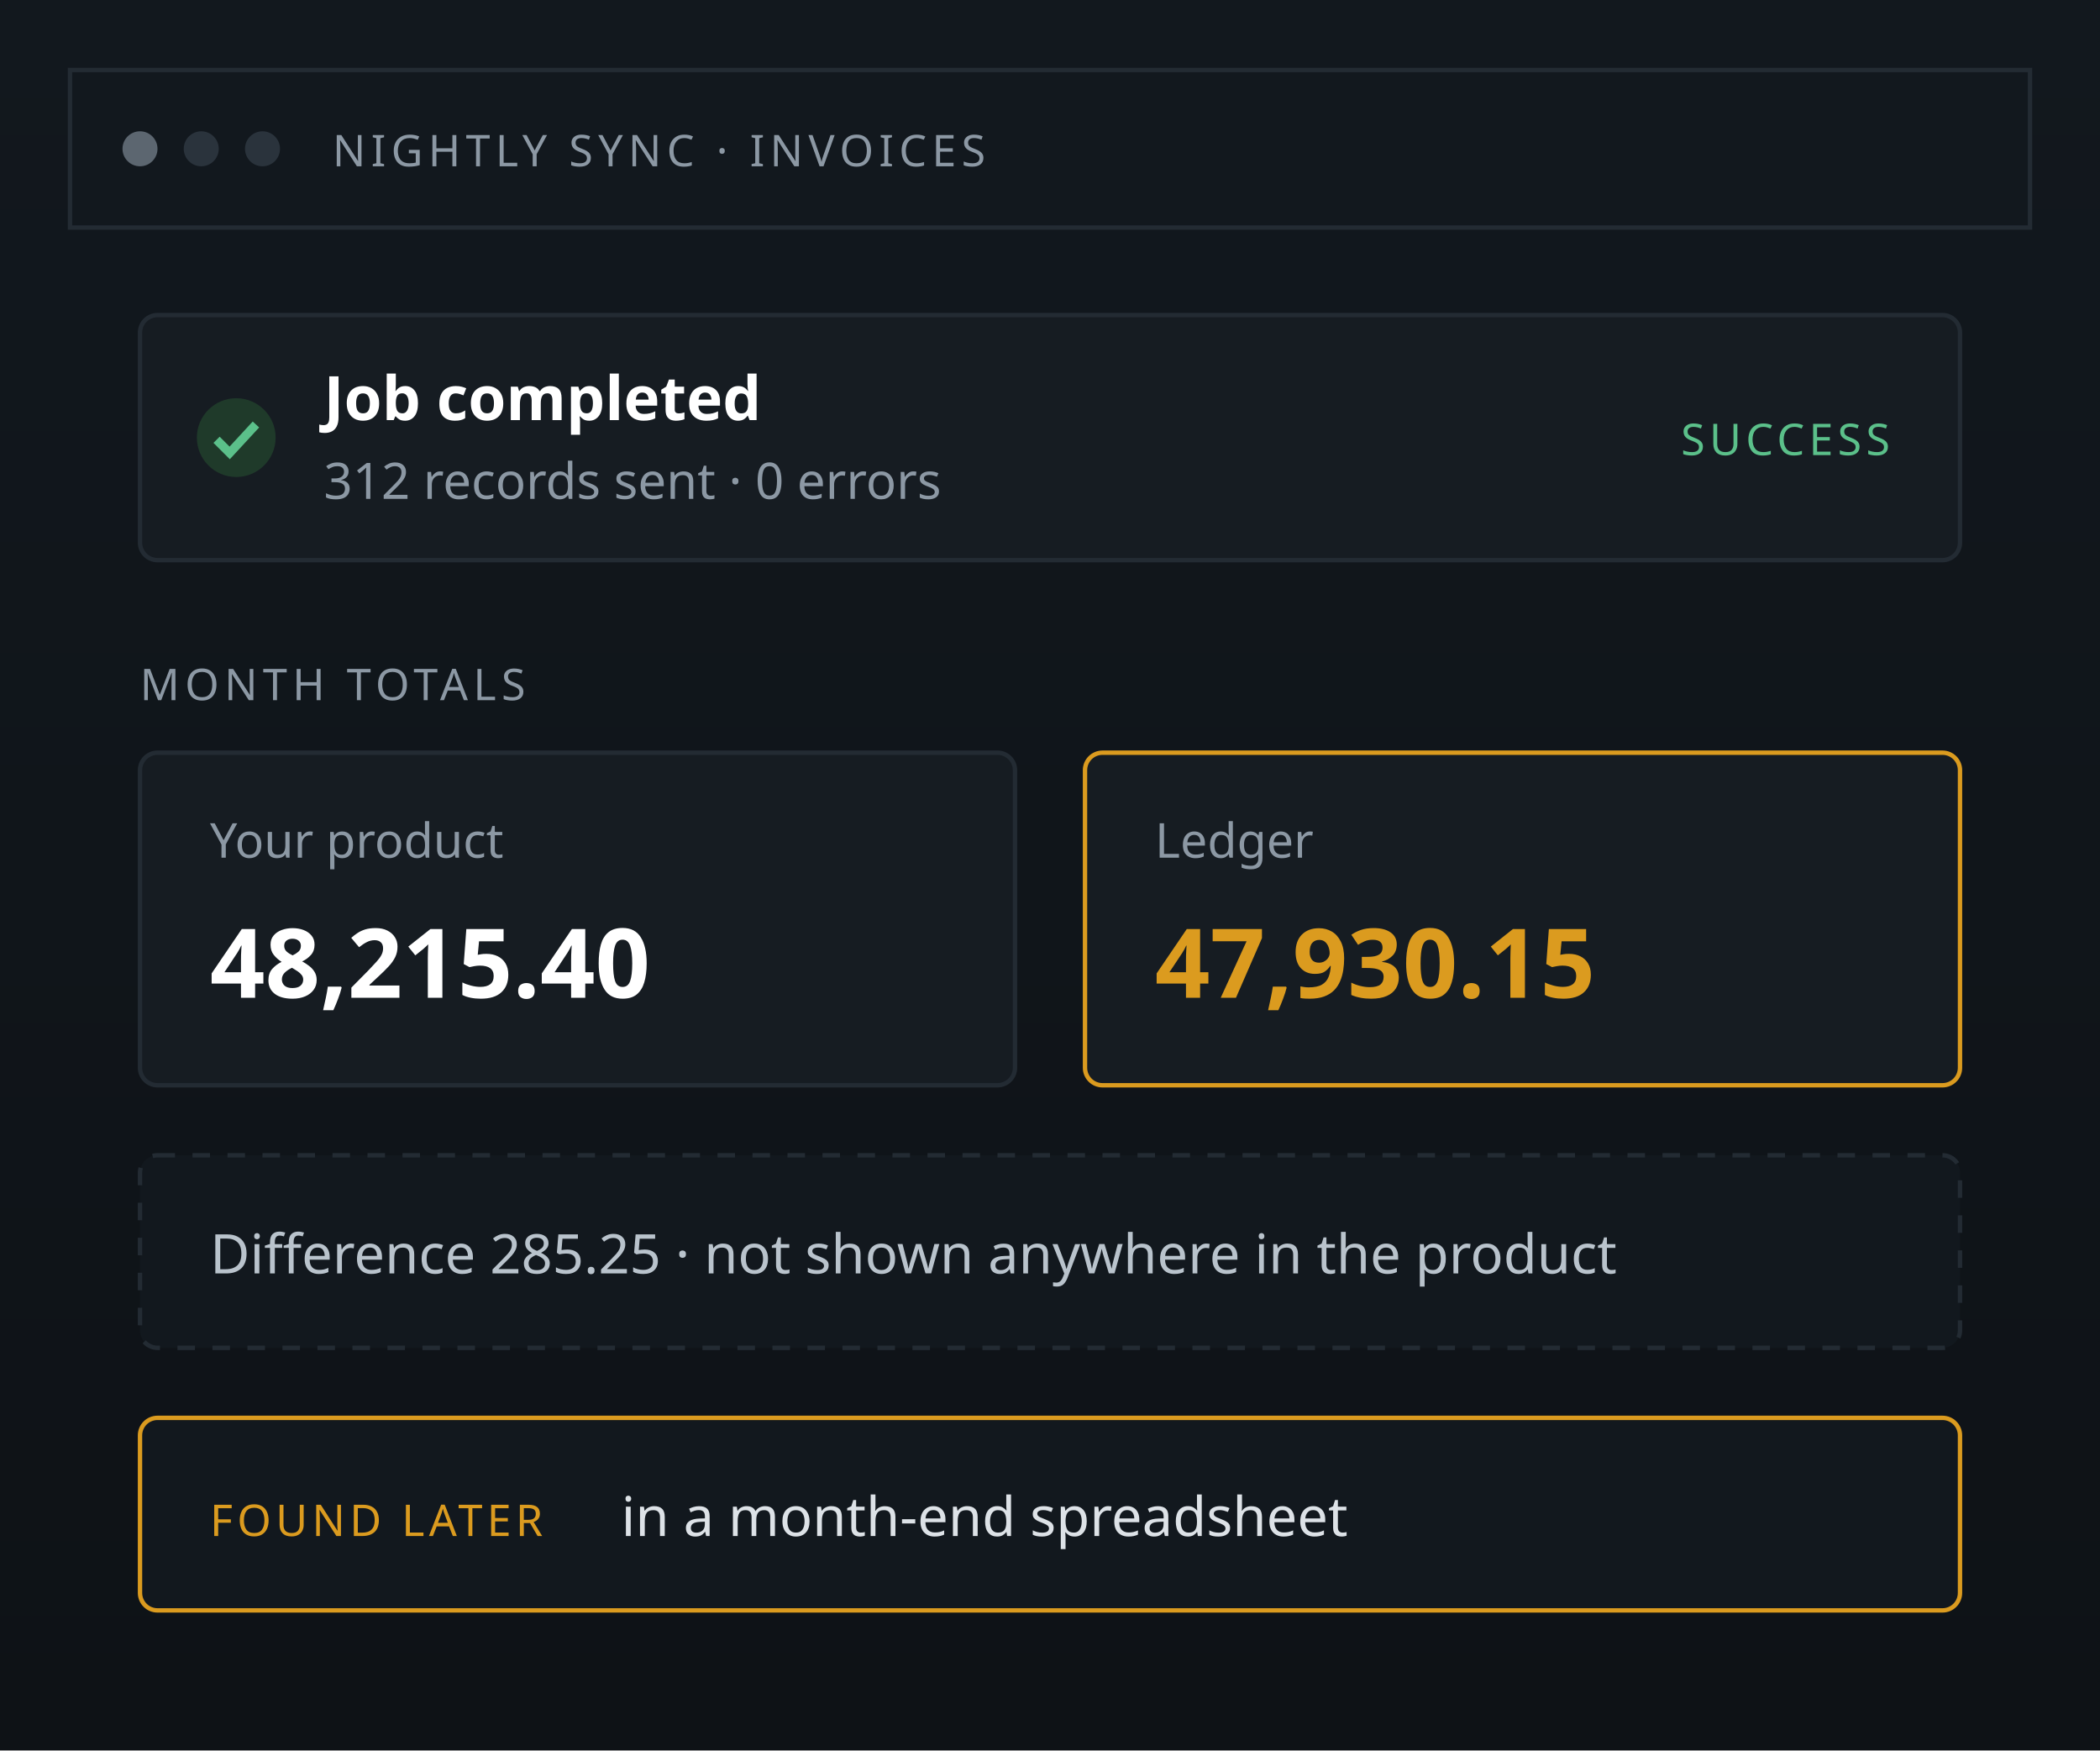
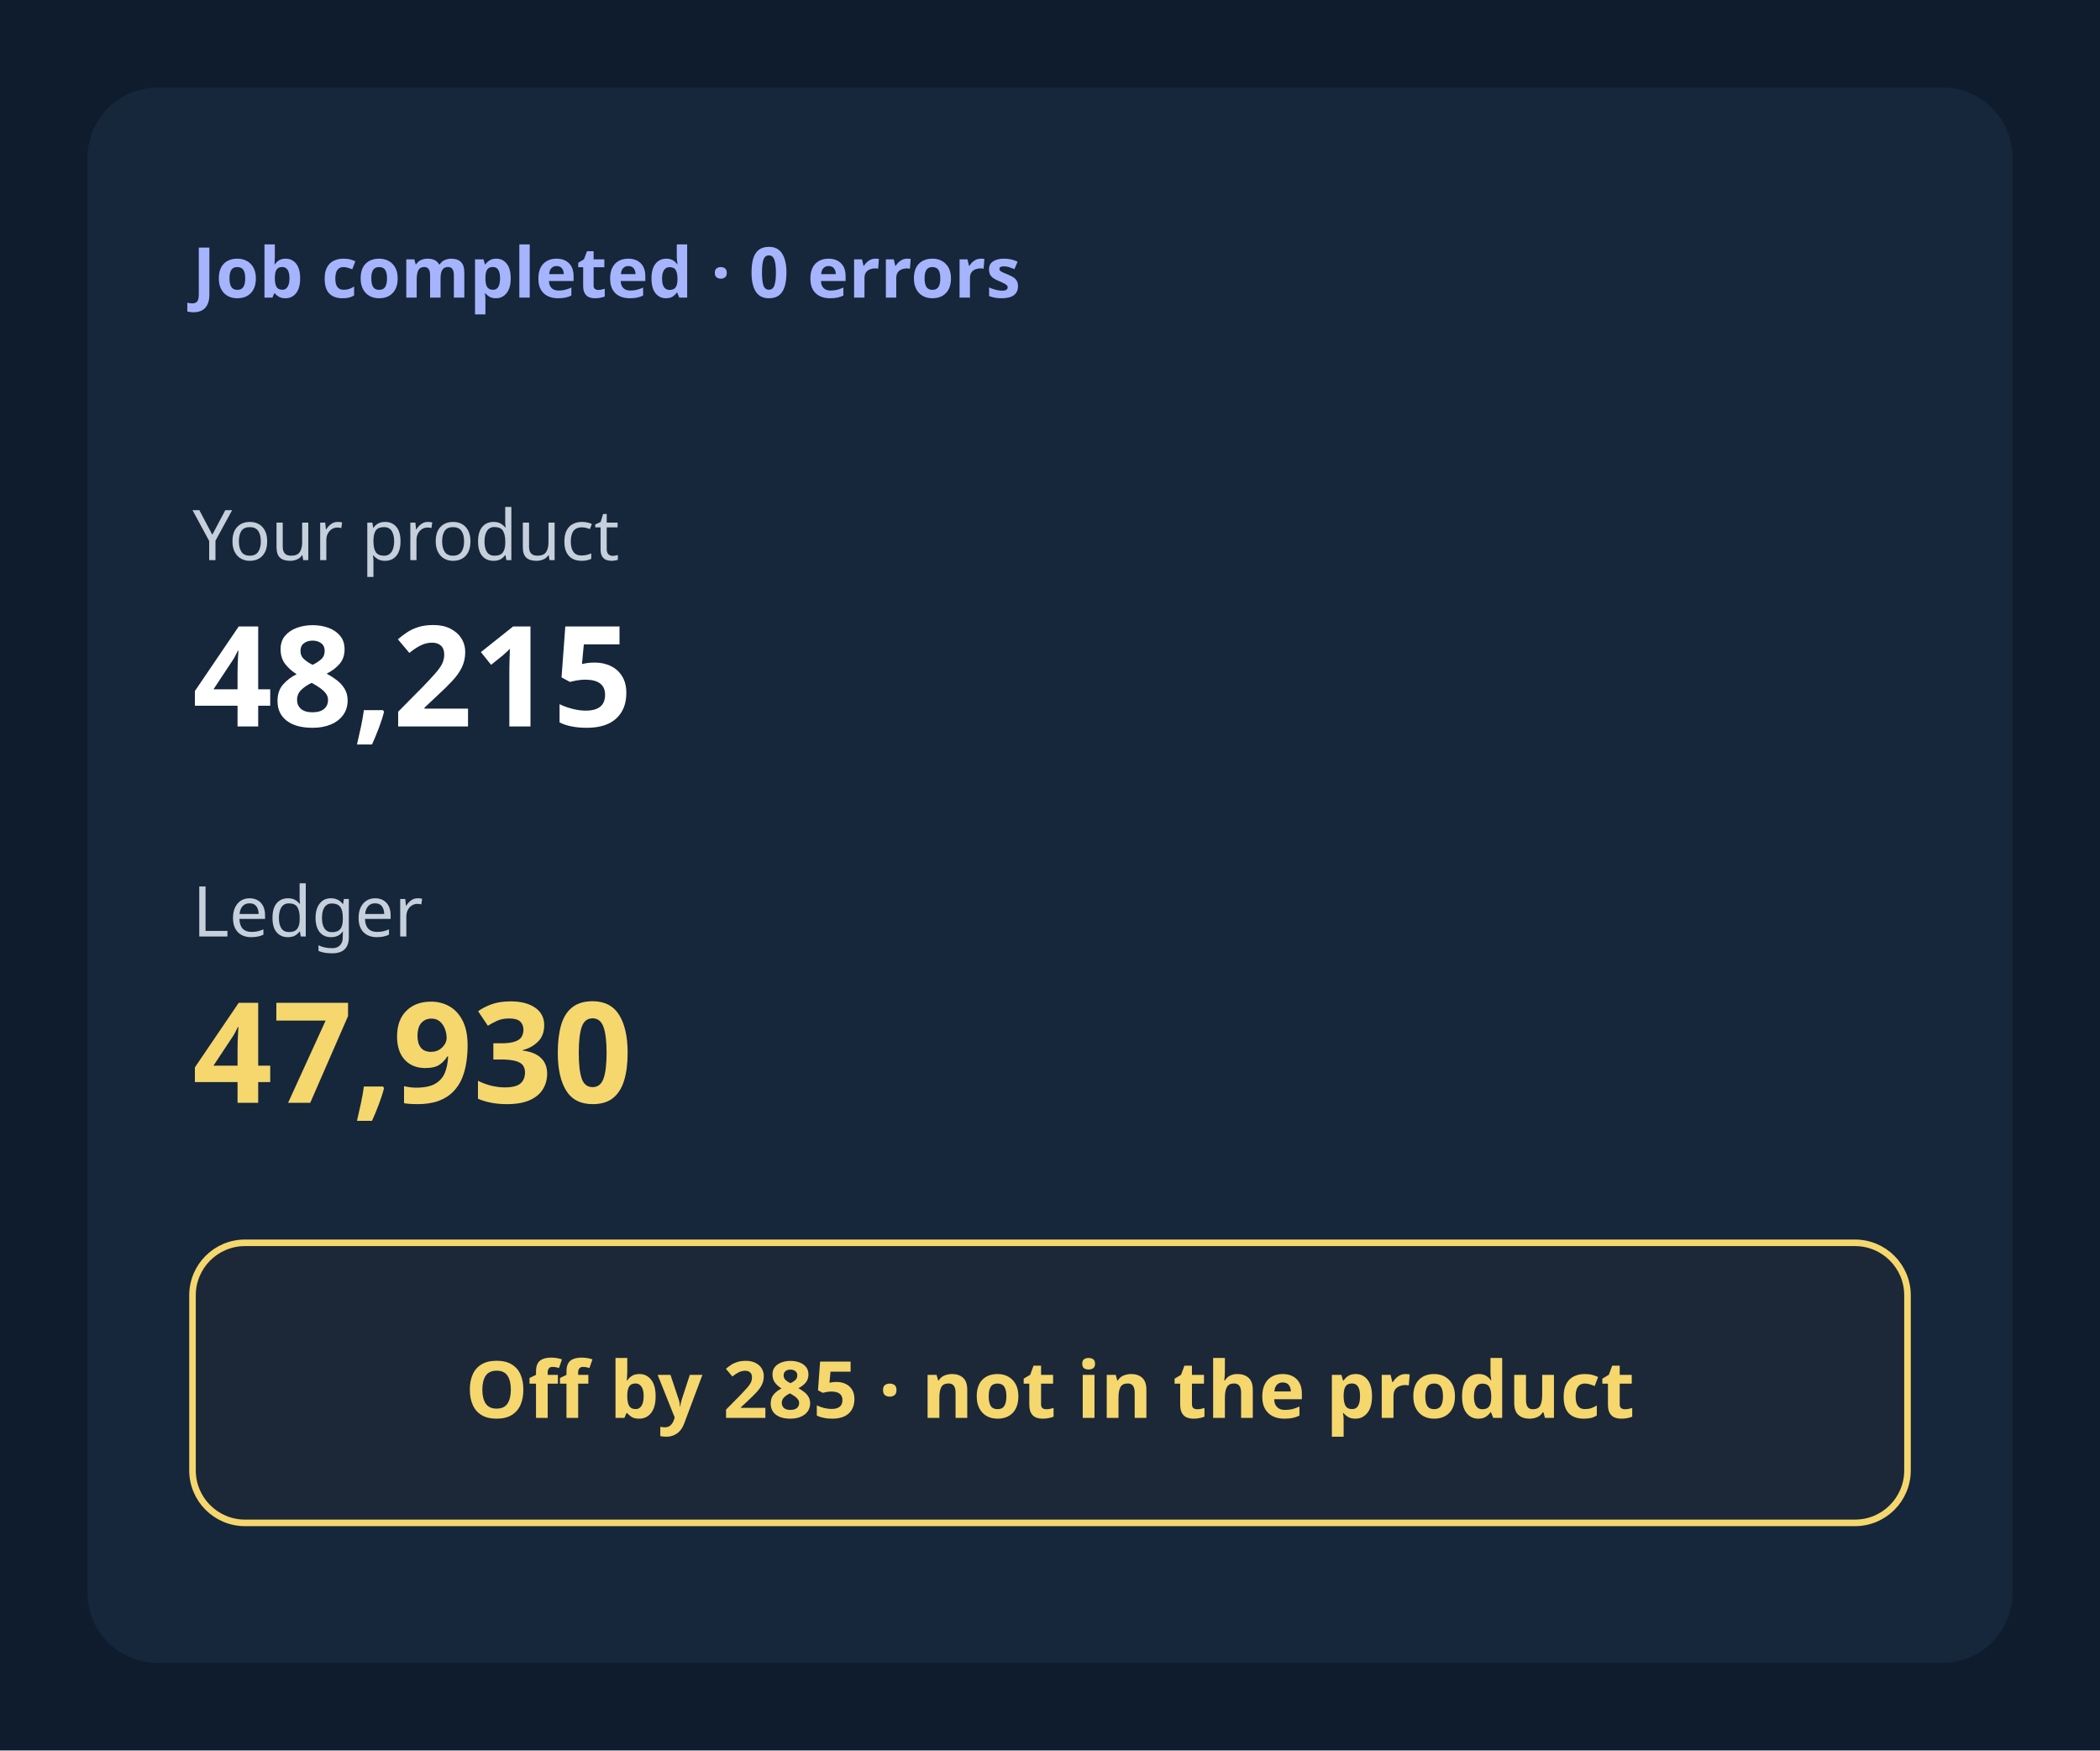
- <svg xmlns="http://www.w3.org/2000/svg" viewBox="0 0 480 400" width="480" height="400" role="img" aria-label="Illustration: a sync job marked successful while source and ledger totals disagree">
-   <defs>
-     <linearGradient id="d-bg" x1="0" y1="0" x2="0" y2="1">
-       <stop offset="0%" stop-color="#12181E" />
-       <stop offset="100%" stop-color="#0E1216" />
-     </linearGradient>
-   </defs>
-   <g font-family="Figtree,system-ui,sans-serif">
-     <rect width="480" height="400" fill="url(#d-bg)" />
-     <rect x="16" y="16" width="448" height="36" fill="#12181E" stroke="#232B33" />
-     <circle cx="32" cy="34" r="4" fill="#5C6670" />
-     <circle cx="46" cy="34" r="4" fill="#2A333C" />
-     <circle cx="60" cy="34" r="4" fill="#2A333C" />
-     <text x="76" y="38" fill="#8C98A4" font-size="10" letter-spacing=".12em">NIGHTLY SYNC · INVOICES</text>
-     <rect x="32" y="72" width="416" height="56" rx="4" fill="#161C22" stroke="#232B33" />
-     <circle cx="54" cy="100" r="9" fill="#1F3A2A" />
-     <path d="M49.5 100.5l3 3 6-6.5" fill="none" stroke="#5BC08A" stroke-width="2" />
-     <text x="74" y="96" fill="#FFFFFF" font-size="14" font-weight="700">Job completed</text>
-     <text x="74" y="114" fill="#8C98A4" font-size="11.5">312 records sent · 0 errors</text>
-     <text x="432" y="104" text-anchor="end" fill="#5BC08A" font-size="10" letter-spacing=".1em">SUCCESS</text>
-     <text x="32" y="160" fill="#8C98A4" font-size="10" letter-spacing=".12em">MONTH TOTALS</text>
-     <rect x="32" y="172" width="200" height="76" rx="4" fill="#161C22" stroke="#232B33" />
-     <text x="48" y="196" fill="#8C98A4" font-size="11">Your product</text>
-     <text x="48" y="228" fill="#FFFFFF" font-size="22" font-weight="700">48,215.40</text>
-     <rect x="248" y="172" width="200" height="76" rx="4" fill="#161C22" stroke="#DB9B1F" />
-     <text x="264" y="196" fill="#8C98A4" font-size="11">Ledger</text>
-     <text x="264" y="228" fill="#DB9B1F" font-size="22" font-weight="700">47,930.15</text>
-     <rect x="32" y="264" width="416" height="44" rx="4" fill="#12181E" stroke="#232B33" stroke-dasharray="4 4" />
-     <text x="48" y="291" fill="#B9C3CC" font-size="12.5">Difference 285.25 · not shown anywhere in the product</text>
-     <rect x="32" y="324" width="416" height="44" rx="4" fill="#12181E" stroke="#DB9B1F" />
-     <text x="48" y="351" fill="#DB9B1F" font-size="10" letter-spacing=".1em">FOUND LATER</text>
-     <text x="142" y="351" fill="#DDE2E7" font-size="12.5">in a month-end spreadsheet</text>
-   </g>
+ <svg xmlns="http://www.w3.org/2000/svg" viewBox="0 0 480 400" width="480" height="400" role="img" aria-label="A sync marked successful while the product total and the ledger total disagree">
+   <rect width="480" height="400" fill="#0F1C2E" />
+   <rect x="20" y="20" width="440" height="360" rx="16" fill="#16263B" />
+   <text x="44" y="68" fill="#A5B4FC" font-family="Figtree,system-ui,sans-serif" font-size="16" font-weight="700">Job completed · 0 errors</text>
+   <text x="44" y="128" fill="#C5D0DC" font-family="Figtree,system-ui,sans-serif" font-size="16">Your product</text>
+   <text x="44" y="166" fill="#FFFFFF" font-family="Figtree,system-ui,sans-serif" font-size="32" font-weight="700">48,215</text>
+   <text x="44" y="214" fill="#C5D0DC" font-family="Figtree,system-ui,sans-serif" font-size="16">Ledger</text>
+   <text x="44" y="252" fill="#F5D76E" font-family="Figtree,system-ui,sans-serif" font-size="32" font-weight="700">47,930</text>
+   <rect x="44" y="284" width="392" height="64" rx="12" fill="#1C2838" stroke="#F5D76E" stroke-width="1.5" />
+   <text x="240" y="324" text-anchor="middle" fill="#F5D76E" font-family="Figtree,system-ui,sans-serif" font-size="18" font-weight="700">Off by 285 · not in the product</text>
</svg>
